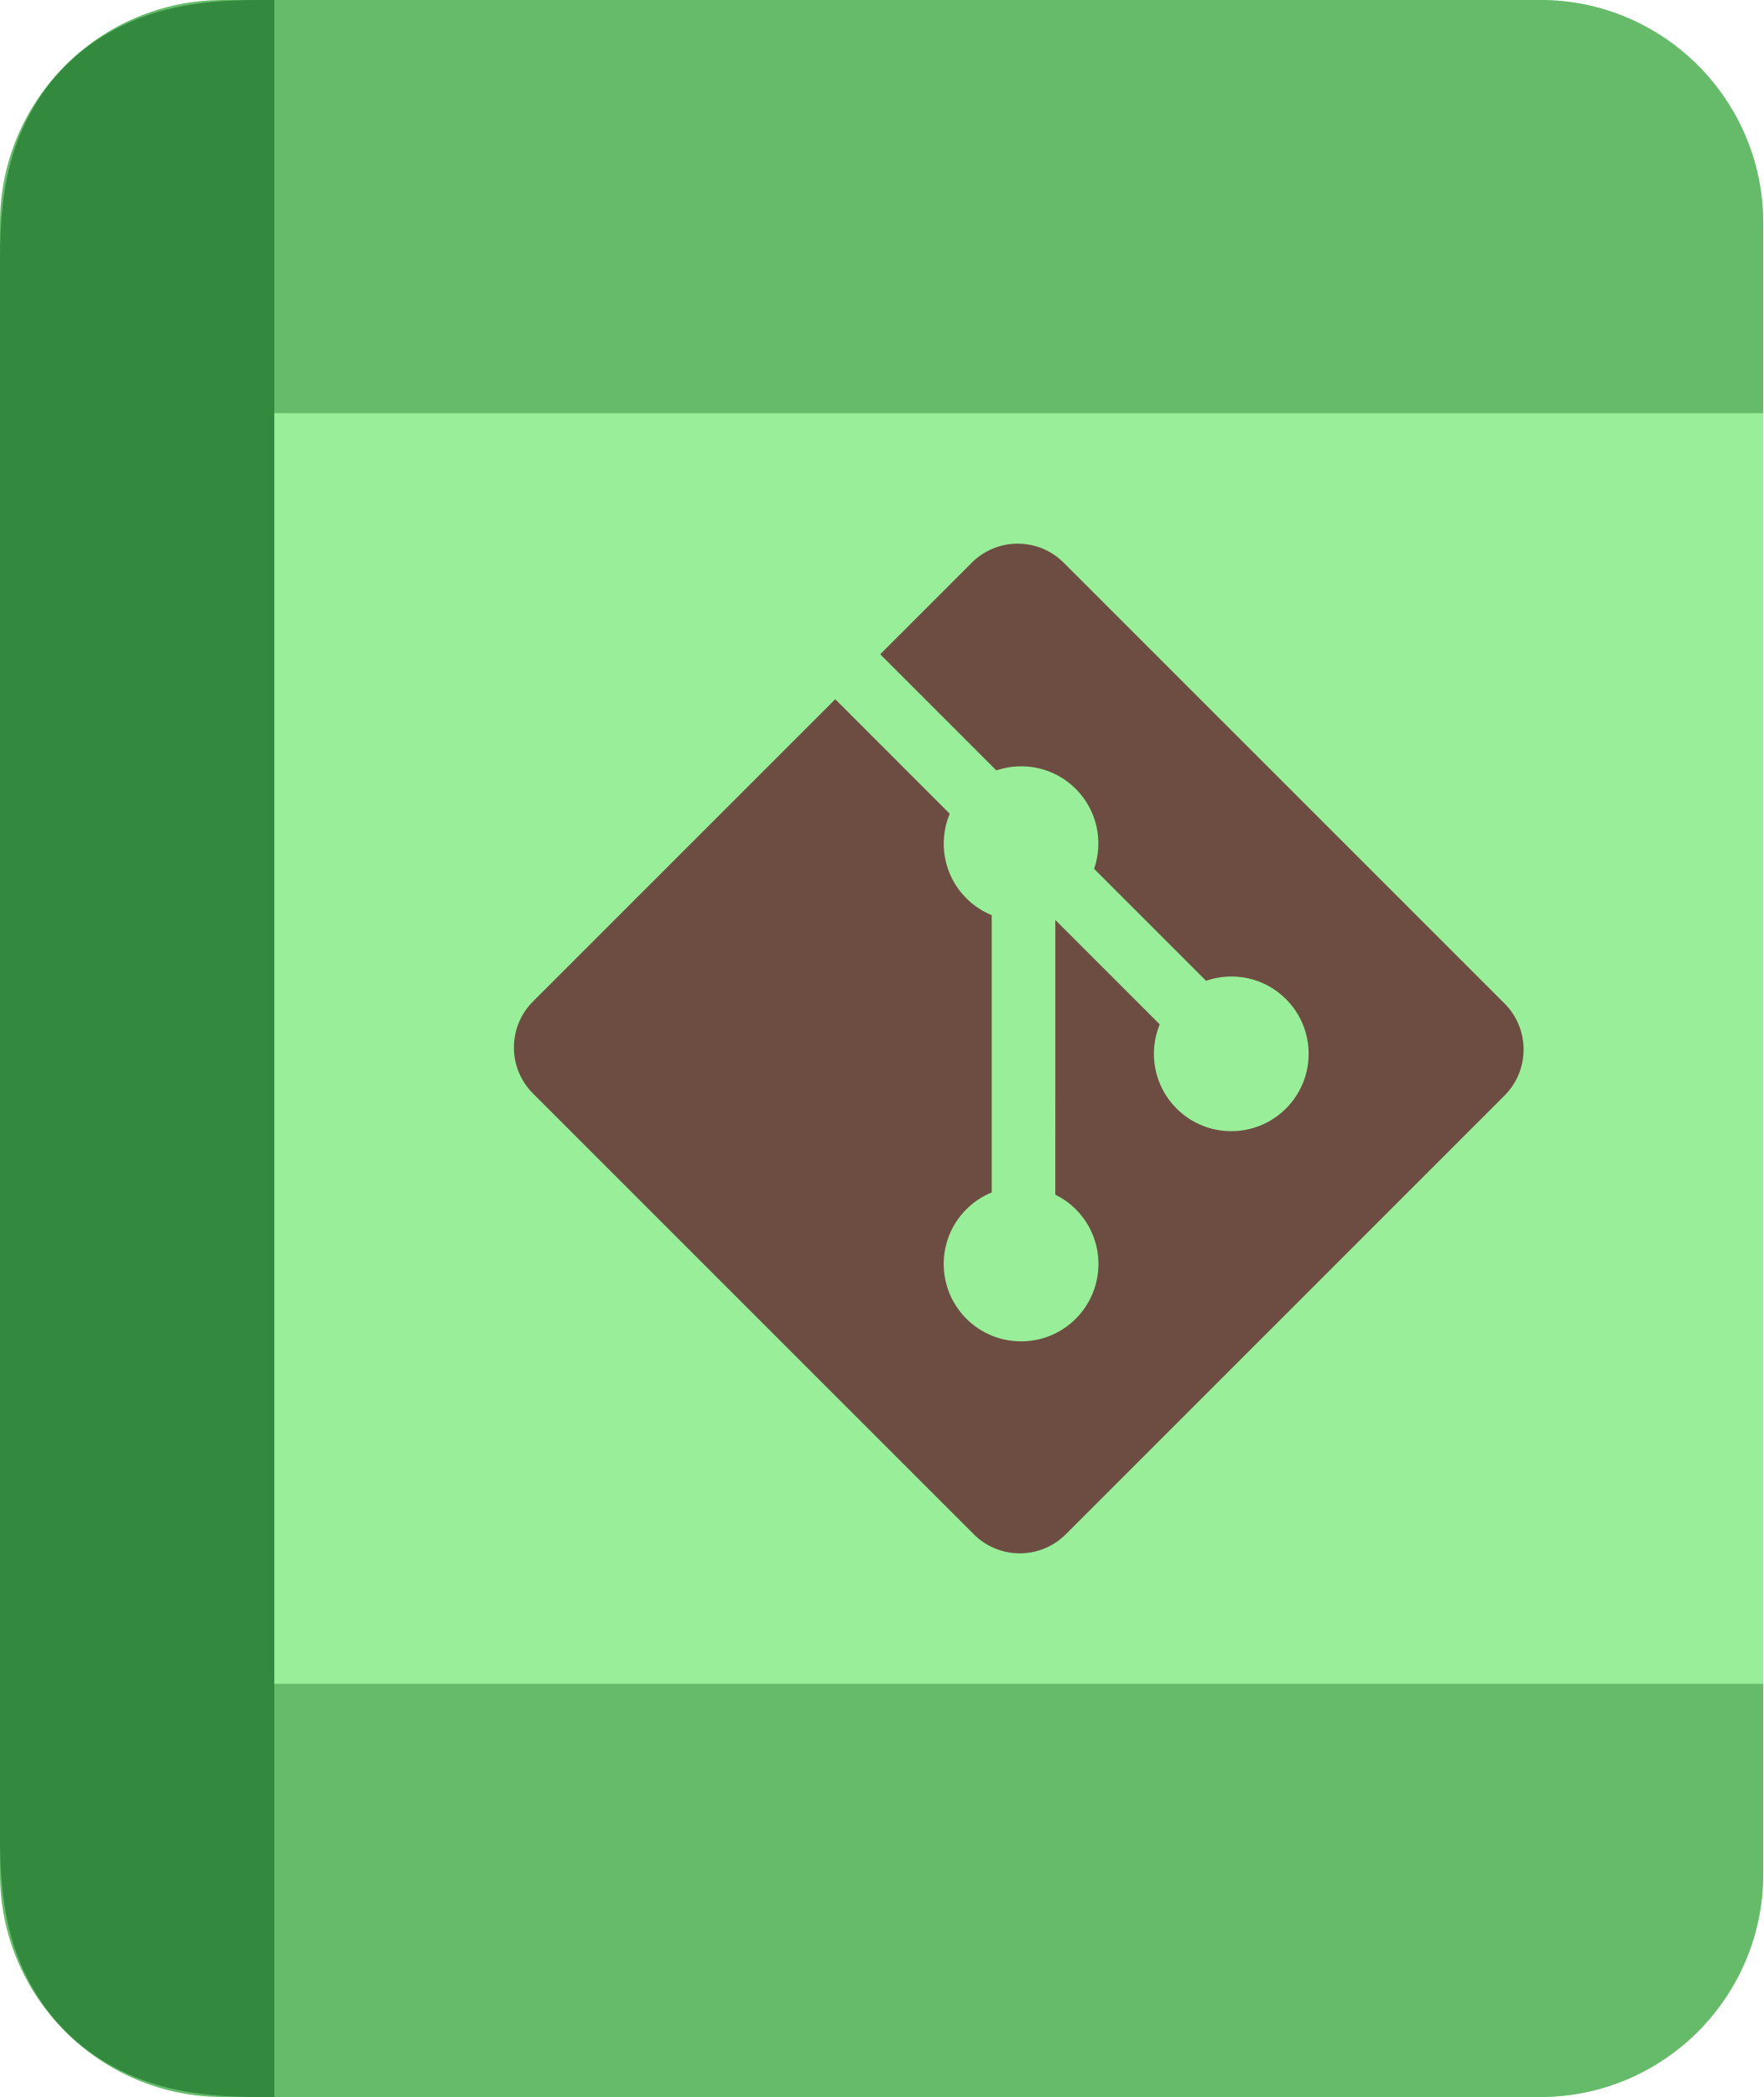
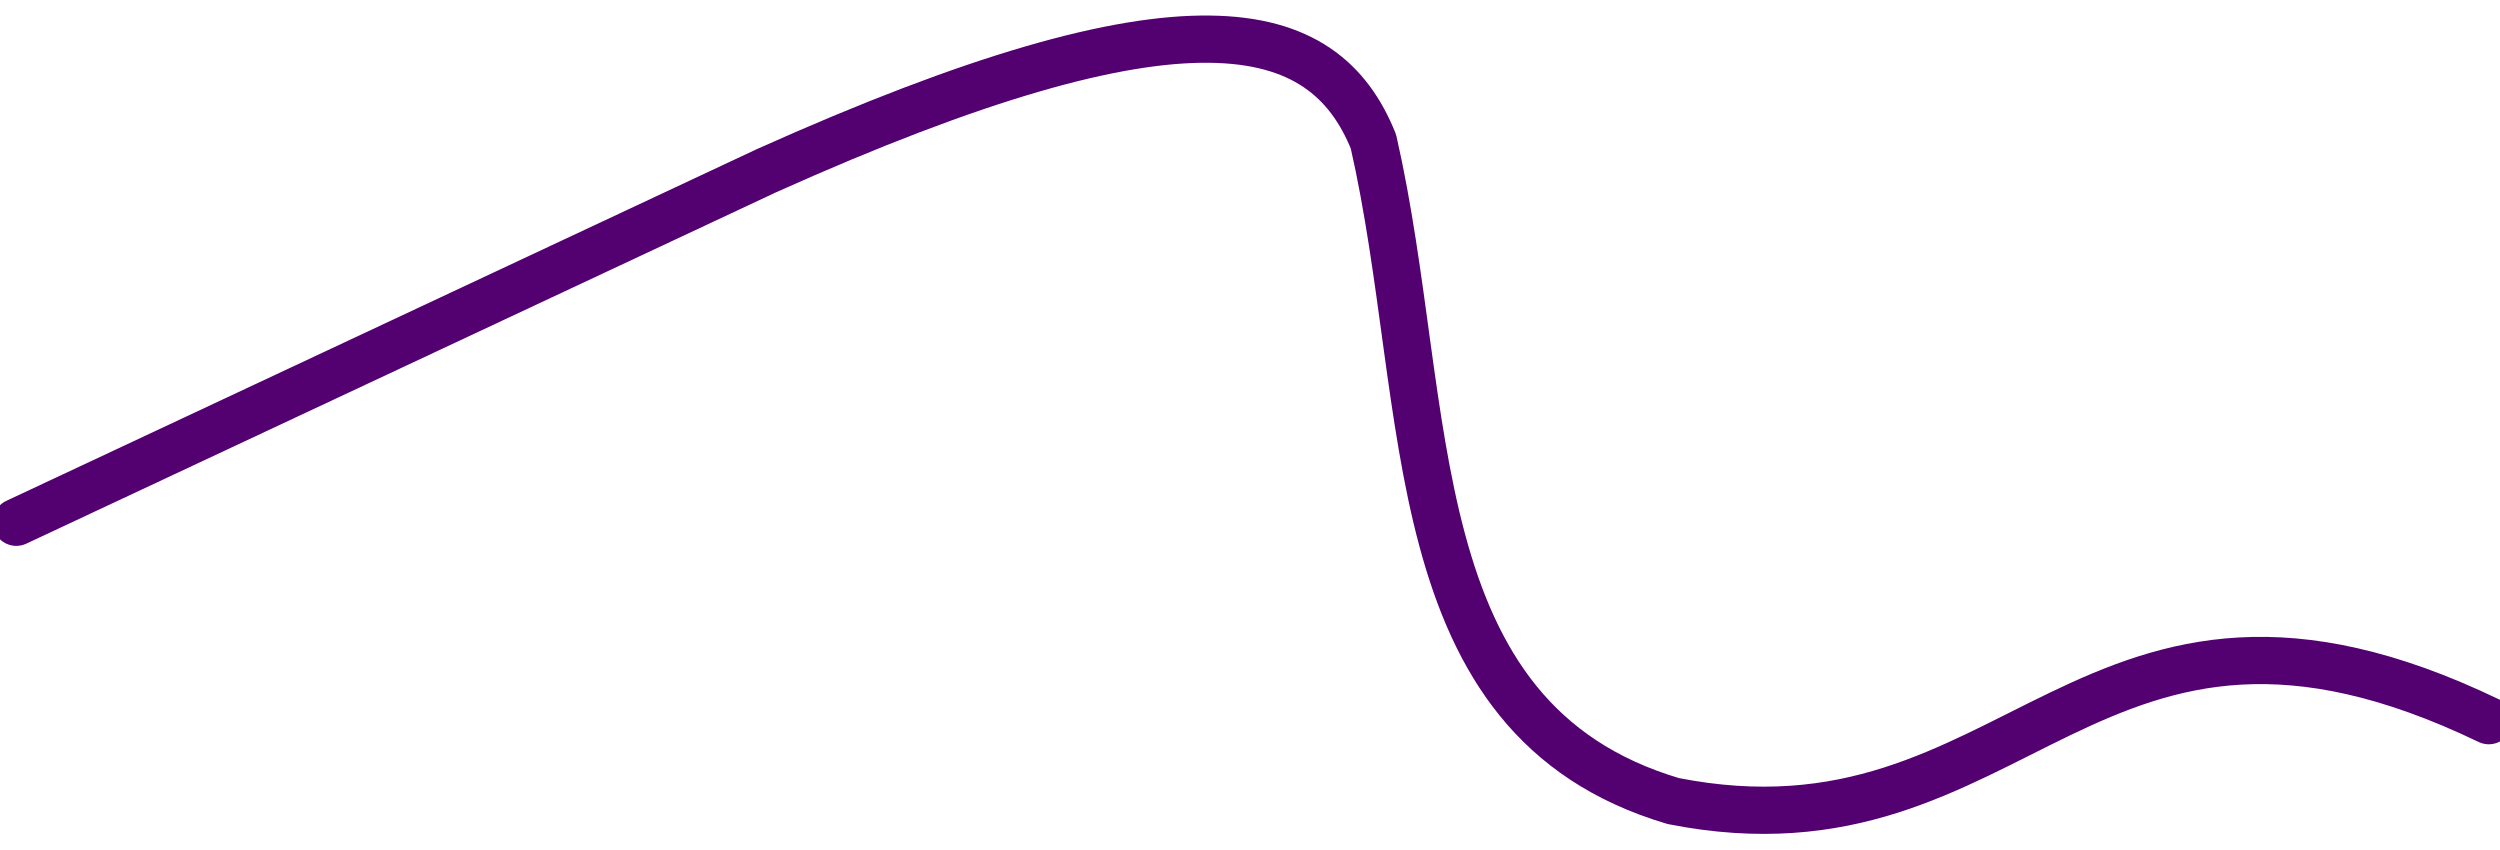
- <svg xmlns="http://www.w3.org/2000/svg" width="1067px" height="1269px" viewBox="0 0 1067 1269" version="1.1">
-   <defs />
-   <g id="Icon-Design" stroke="none" stroke-width="1" fill="none" fill-rule="evenodd">
-     <g id="Icon-Copy" fill-rule="nonzero">
-       <path d="M166,0 L932,0 C1006.558,-1.36961635e-14 1067,60.442 1067,135 L1067,1134 C1067,1208.558 1006.558,1269 932,1269 L166,1269 L166,0 Z" id="Background" fill="#98EE99" />
-       <path d="M0,1019 L1067,1019 L1067,1134 C1067,1208.558 1006.558,1269 932,1269 L135,1269 C60.442,1269 -4.77126432e-14,1208.558 -5.68434189e-14,1134 L0,1019 Z" id="Bottom-Border" fill="#66BB6A" />
-       <path d="M135,0 L932,0 C1006.558,-1.36961635e-14 1067,60.442 1067,135 L1067,250 L0,250 L0,135 C-9.13077564e-15,60.442 60.442,1.36961635e-14 135,0 Z" id="Top-Border" fill="#66BB6A" />
-       <path d="M155.264,-3.72240588e-15 L166,0 L166,1269 L155.264,1269 C116.444,1269 91.063,1262.734 69.063,1250.969 C47.063,1239.203 29.797,1221.937 18.031,1199.937 C6.266,1177.937 2.27240323e-15,1152.556 -2.48160392e-15,1113.736 L2.48160392e-15,155.264 C-2.27240323e-15,116.444 6.266,91.063 18.031,69.063 C29.797,47.063 47.063,29.797 69.063,18.031 C91.063,6.266 116.444,3.40860484e-15 155.264,-3.72240588e-15 Z" id="Side-Border" fill="#338A3E" />
-       <path d="M643.7,928.477 C628.349,943.841 603.432,943.841 588.06,928.477 L532.665,873.077 L602.934,802.804 C619.27,808.319 637.994,804.621 651.009,791.603 C664.092,778.504 667.764,759.62 662.11,743.229 L729.836,675.505 C746.221,681.151 765.126,677.503 778.209,664.396 C796.501,646.109 796.501,616.478 778.209,598.185 C759.915,579.888 730.284,579.888 711.981,598.185 C698.227,611.95 694.826,632.159 701.792,649.105 L638.63,712.27 L638.625,546.056 C643.085,543.849 647.293,540.902 651.009,537.202 C669.296,518.917 669.296,489.291 651.009,470.978 C632.717,452.694 603.073,452.694 584.799,470.978 C566.51,489.291 566.51,518.917 584.799,537.202 C589.319,541.714 594.549,545.129 600.129,547.418 L600.129,715.174 C594.549,717.456 589.327,720.846 584.799,725.39 C570.946,739.233 567.61,759.565 574.715,776.577 L505.446,845.86 L322.527,662.948 C307.158,647.571 307.158,622.653 322.527,607.286 L589.301,340.523 C604.66,325.159 629.569,325.159 644.95,340.523 L910.477,606.05 C925.841,621.422 925.841,646.347 910.477,661.714 L643.7,928.477 Z" id="Git-Logo" fill="#6D4C41" transform="translate(616.5, 634.5) scale(-1, 1) rotate(-180) translate(-616.5, -634.5) " />
-     </g>
+ <svg xmlns="http://www.w3.org/2000/svg" width="53" height="18" viewBox="0 0 14.023 4.763" version="1.1" id="svg8">
+   <defs id="defs2" />
+   <g id="layer1" style="display:inline" transform="translate(-50.26313,-121.9803)">
+     <path style="fill:none;fill-opacity:1;stroke:#530070;stroke-width:0.265;stroke-linecap:round;stroke-linejoin:round;stroke-miterlimit:4;stroke-dasharray:none;stroke-opacity:1;paint-order:normal" d="m 50.354,124.91 4.208,-1.972 c 1.181,-0.53 1.963,-0.744 2.484,-0.738 0.521,0.005 0.782,0.229 0.921,0.574 0.342,1.497 0.128,3.239 1.682,3.7 1.951,0.385 2.313,-1.539 4.575,-0.451" id="path815" />
  </g>
</svg>
